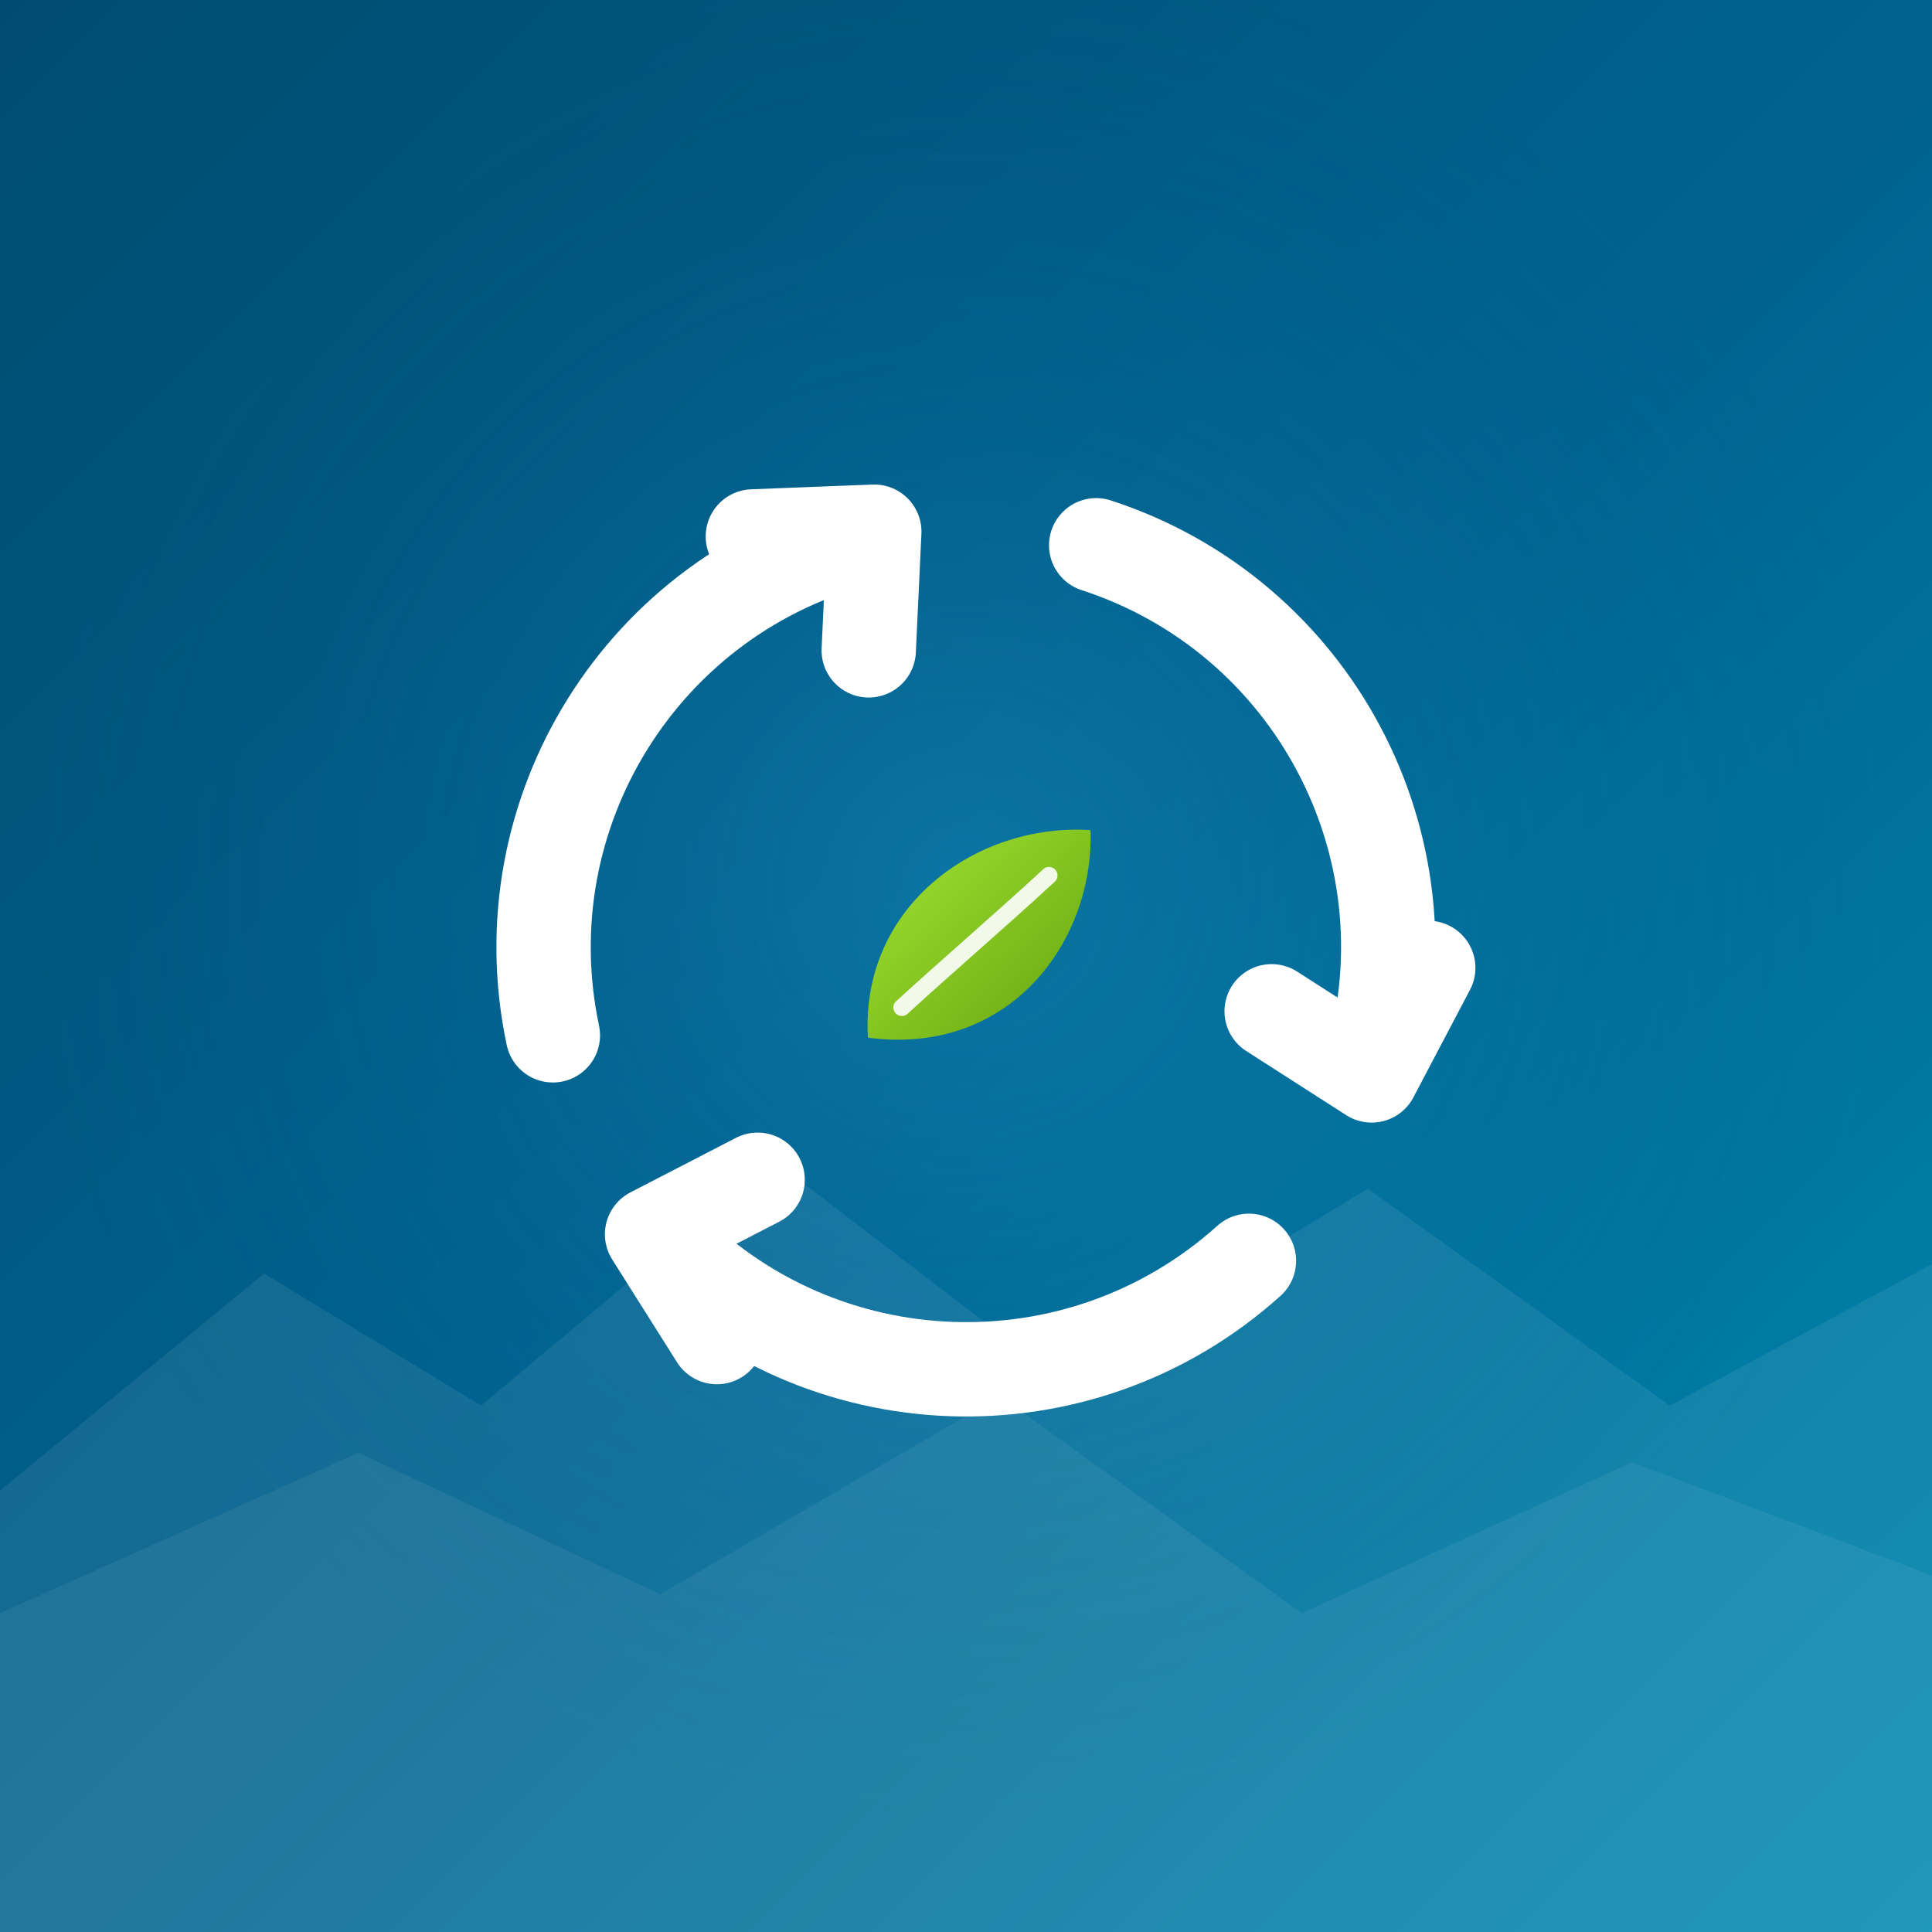
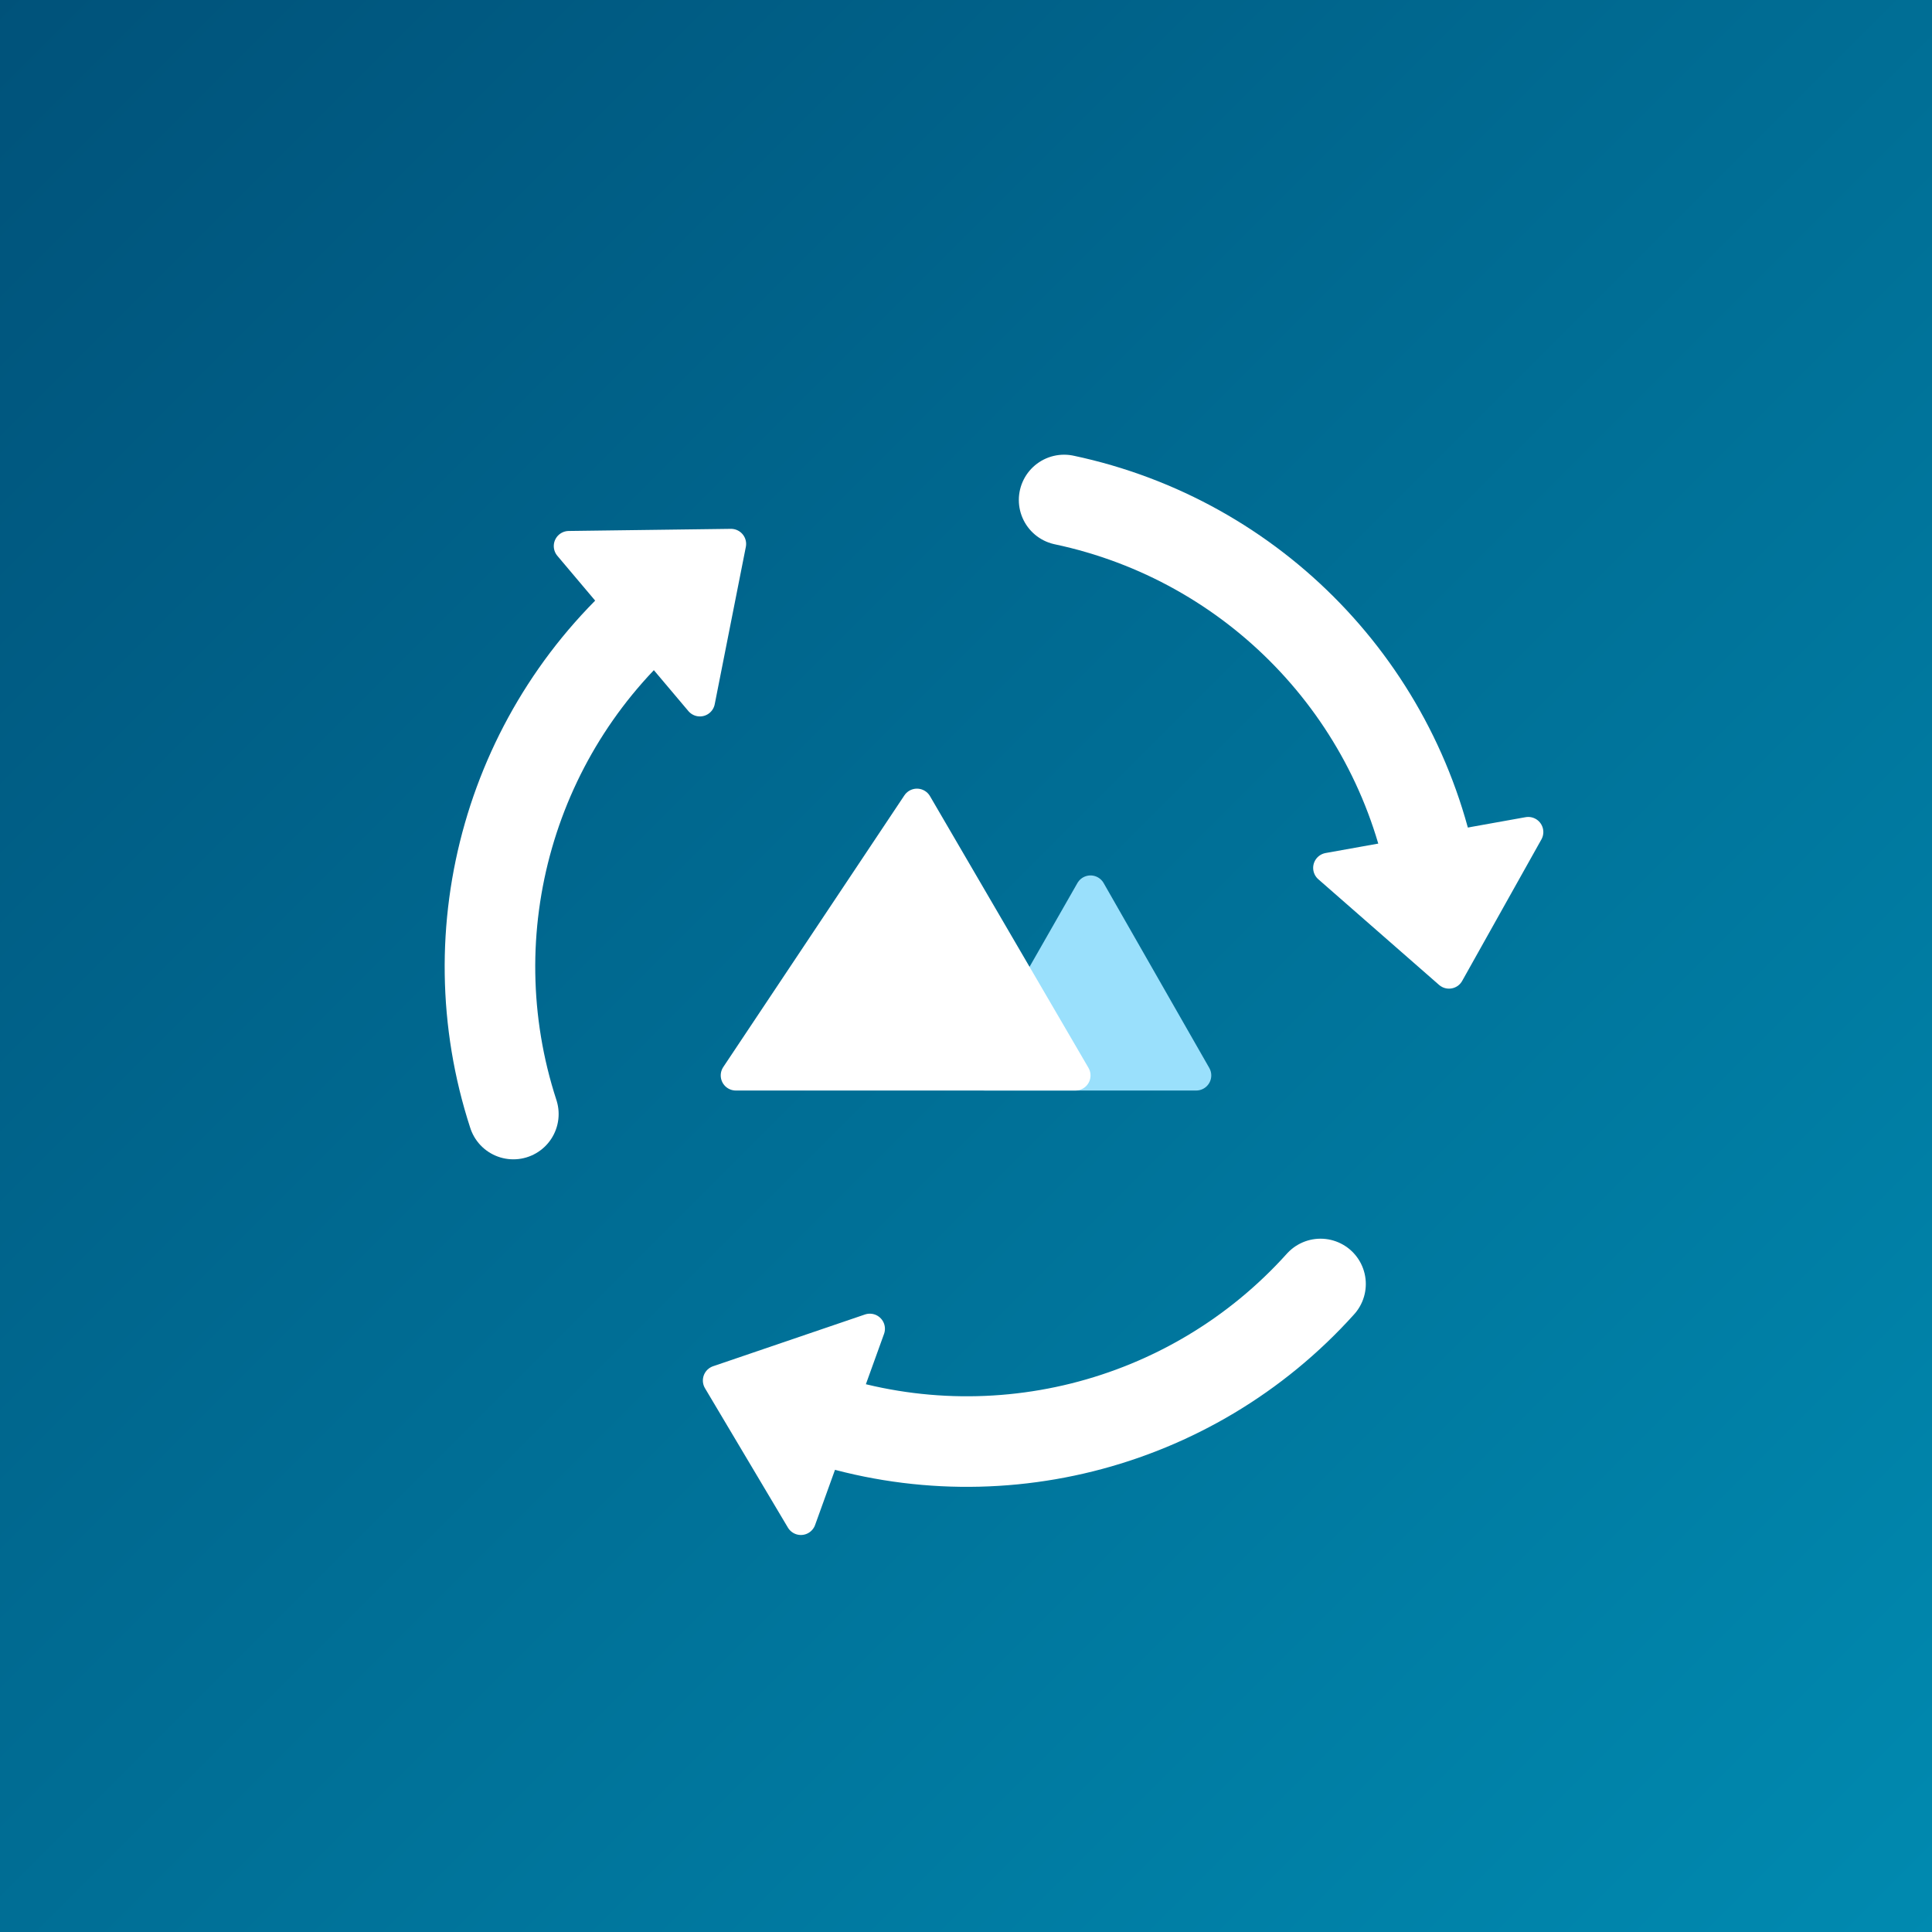
<svg xmlns="http://www.w3.org/2000/svg" viewBox="0 0 1024 1024" width="1024" height="1024">
  <defs>
    <linearGradient id="trentinoBg" x1="0%" y1="0%" x2="100%" y2="100%">
-       <stop offset="0%" stop-color="#004C70" />
-       <stop offset="52%" stop-color="#006390" />
+       <stop offset="0%" stop-color="#00527A" />
      <stop offset="100%" stop-color="#008AB0" />
    </linearGradient>
-     <radialGradient id="centerGlow" cx="50%" cy="46%" r="48%">
-       <stop offset="0%" stop-color="#38BDF8" stop-opacity="0.22" />
-       <stop offset="100%" stop-color="#006390" stop-opacity="0" />
-     </radialGradient>
-     <linearGradient id="leafGrad" x1="0%" y1="0%" x2="100%" y2="100%">
-       <stop offset="0%" stop-color="#A3E635" />
-       <stop offset="100%" stop-color="#65A30D" />
-     </linearGradient>
+     <g id="recycleArc">
+       <path d="M 52 -247 A 252 252 0 0 1 248 -44" fill="none" stroke="#FFFFFF" stroke-width="48" stroke-linecap="round" />
+       <path d="M 256 4 L 298 -71 L 192 -52 Z" fill="#FFFFFF" stroke="#FFFFFF" stroke-width="16" stroke-linejoin="round" />
+     </g>
  </defs>
  <rect width="1024" height="1024" fill="url(#trentinoBg)" />
-   <rect width="1024" height="1024" fill="url(#centerGlow)" />
-   <path d="M0 1024 L0 790 L140 675 L255 745 L410 615 L560 730 L725 630 L885 745 L1024 670 L1024 1024 Z" fill="#FFFFFF" fill-opacity="0.075" />
-   <path d="M0 1024 L0 855 L190 770 L350 845 L530 740 L690 855 L865 775 L1024 835 L1024 1024 Z" fill="#FFFFFF" fill-opacity="0.06" />
-   <g transform="translate(512, 502)" fill="none" stroke="#FFFFFF" stroke-width="50" stroke-linecap="round" stroke-linejoin="round">
-     <g transform="rotate(0)">
-       <path d="M 69 -213 A 224 224 0 0 1 215 62" />
-       <path d="M 162 34 L 215 68 L 245 11" />
-     </g>
-     <g transform="rotate(120)">
-       <path d="M 69 -213 A 224 224 0 0 1 215 62" />
-       <path d="M 162 34 L 215 68 L 245 11" />
-     </g>
-     <g transform="rotate(240)">
-       <path d="M 69 -213 A 224 224 0 0 1 215 62" />
-       <path d="M 162 34 L 215 68 L 245 11" />
-     </g>
+   <g transform="translate(512, 512)">
+     <use href="#recycleArc" />
+     <use href="#recycleArc" transform="rotate(120)" />
+     <use href="#recycleArc" transform="rotate(240)" />
  </g>
  <g transform="translate(512, 502)">
-     <path d="M -52 48 C -56 -22, 6 -66, 66 -62 C 68 -4, 24 58, -52 48 Z" fill="url(#leafGrad)" />
-     <path d="M -34 32 C -10 10, 18 -14, 44 -38" fill="none" stroke="#FFFFFF" stroke-width="9" stroke-linecap="round" stroke-opacity="0.9" />
+     <path d="M 10 68 L 66 -30 L 122 68 Z" fill="#9AE0FC" stroke="#9AE0FC" stroke-width="16" stroke-linejoin="round" />
+     <path d="M -122 68 L -26 -76 L 58 68 Z" fill="#FFFFFF" stroke="#FFFFFF" stroke-width="16" stroke-linejoin="round" />
  </g>
</svg>
